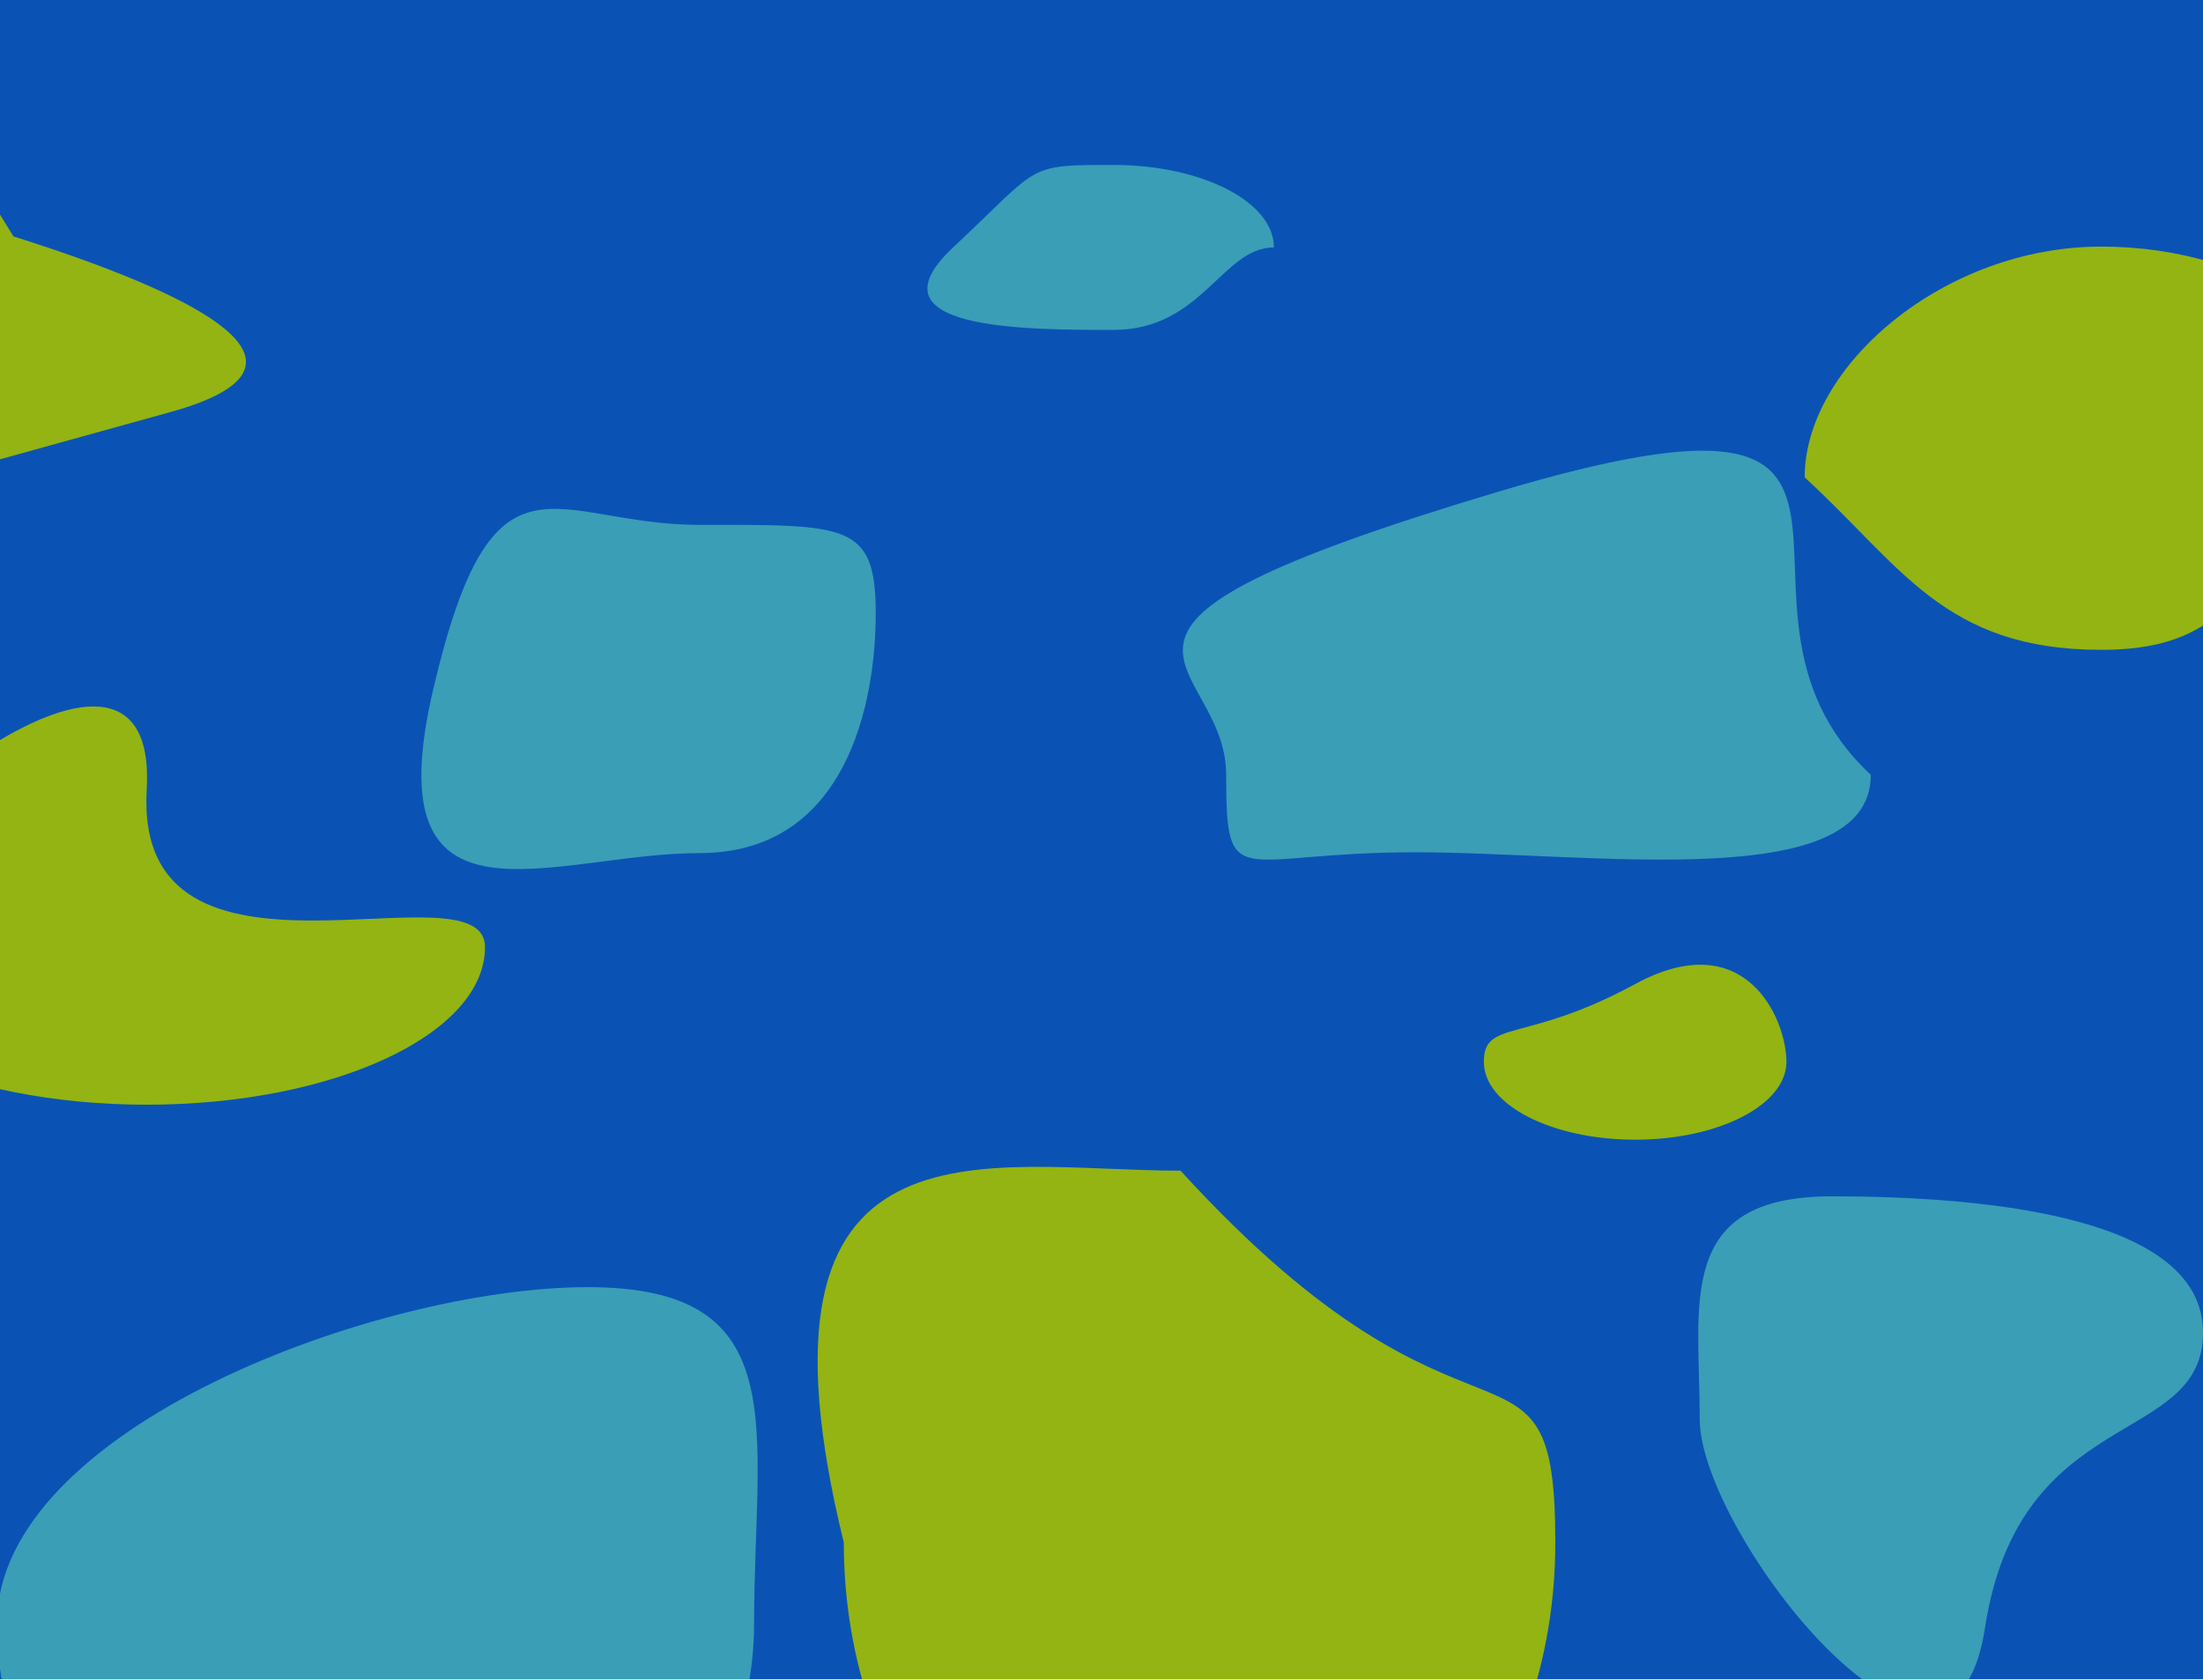
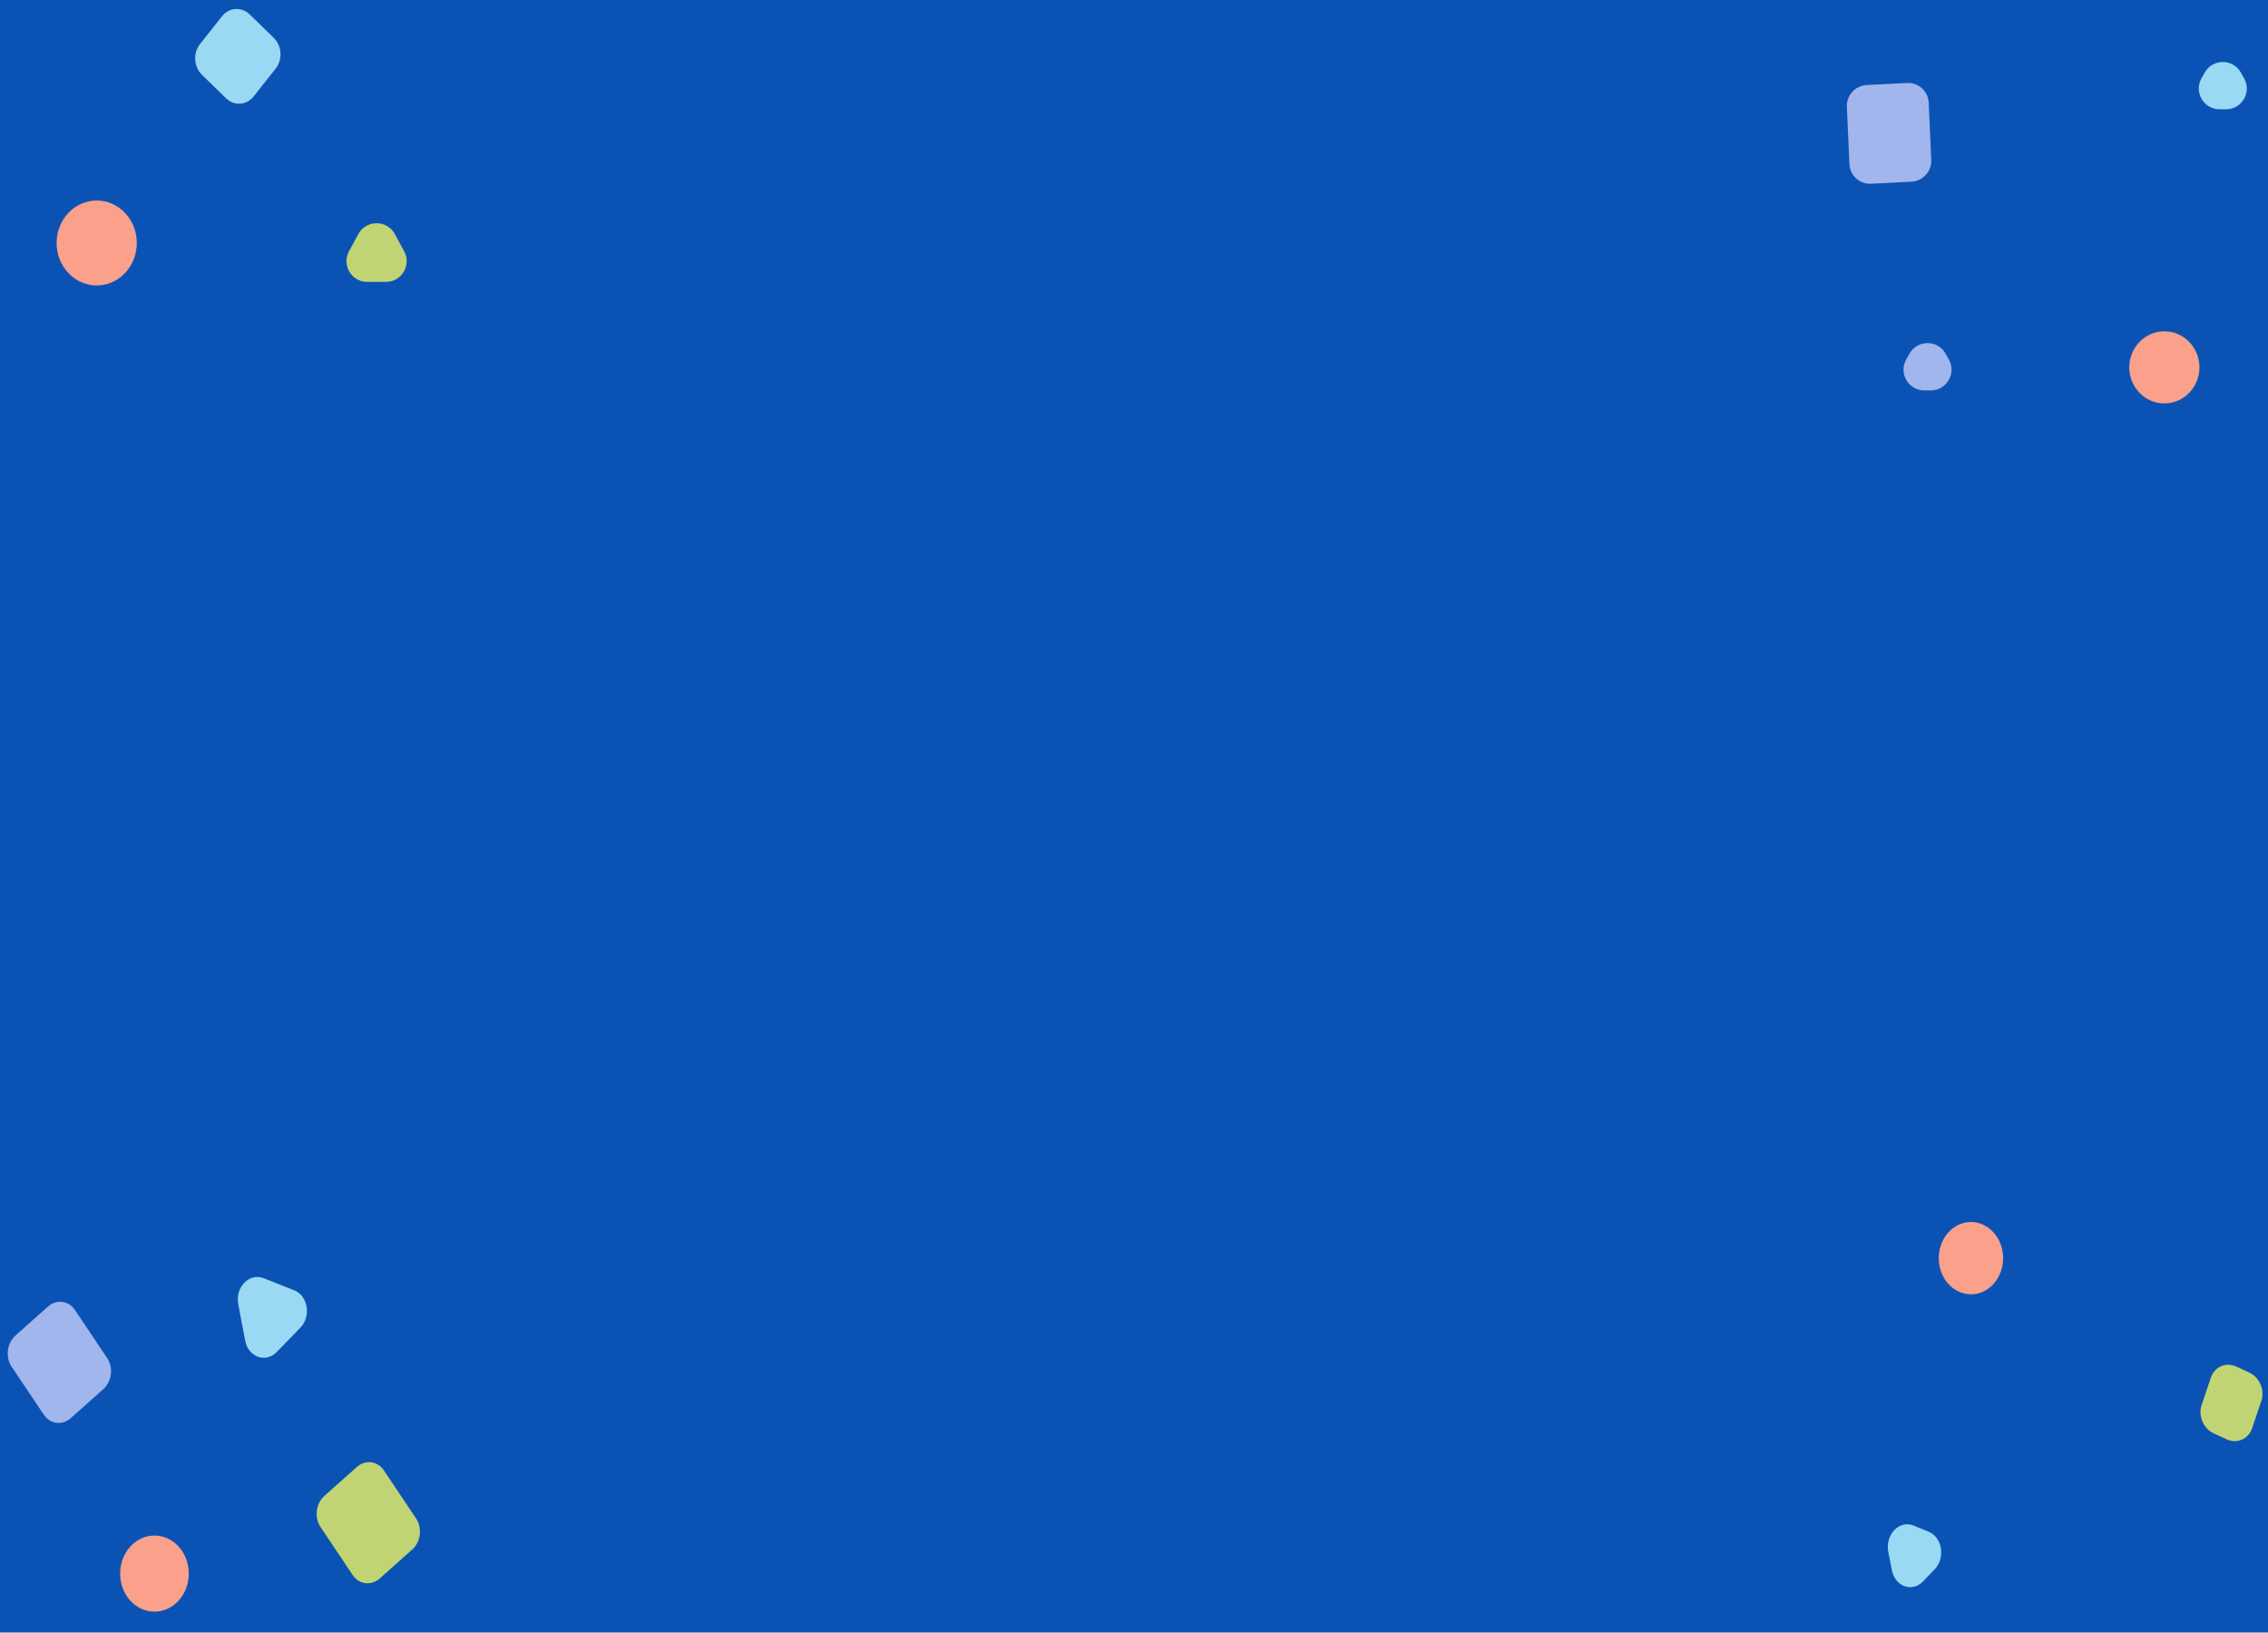
- <svg xmlns="http://www.w3.org/2000/svg" width="1449" height="1105" viewBox="0 0 1449 1105" fill="none">
-   <g clip-path="url(#clip0_467_13)">
-     <mask id="mask0_467_13" style="mask-type:luminance" maskUnits="userSpaceOnUse" x="0" y="0" width="1449" height="1105">
-       <path d="M1449 0H0V1105H1449V0Z" fill="white" />
-     </mask>
-     <g mask="url(#mask0_467_13)">
-       <path d="M1449 0H0V1105H1449V0Z" fill="#0A53B5" />
-       <path d="M319 623.167C319 680.403 219.383 726.801 96.5 726.801C-26.383 726.801 -126 680.403 -126 623.167C-126 565.931 105.16 370.878 96.5 519.533C87.84 668.188 319 565.931 319 623.167Z" fill="#93B413" />
-       <path d="M112.033 271.116C-97.37 329.188 -36.294 312.25 -36.294 312.25L-23.732 102.968L37.883 202.349L-198 100.977C-198 100.977 321.436 213.044 112.033 271.116Z" fill="#93B413" />
-       <path d="M1569 294.886C1470.5 360.66 1485.28 427.53 1382 427.53C1278.72 427.53 1250.5 372.17 1187 314.07C1187 240.813 1278.72 162.242 1382 162.242C1485.28 162.242 1569 221.629 1569 294.886Z" fill="#93B413" />
-       <path d="M837.901 162.79C803.901 162.79 790.667 217.054 732.401 217.054C674.135 217.054 568.901 217.054 626.901 162.79C684.901 108.527 674.135 108.527 732.401 108.527C790.667 108.527 837.901 132.821 837.901 162.79Z" fill="#3A9EB6" />
-       <path d="M1230.5 509.747C1230.5 588.756 1047.58 560.722 930.5 560.722C813.415 560.722 806.5 588.756 806.5 509.747C806.5 430.738 673 417.116 984 323.936C1295 230.756 1108 395.739 1230.5 509.747Z" fill="#3A9EB6" />
-       <path d="M576 403.413C576 463.048 556.65 561.27 460 561.27C363.35 561.27 245.5 621.563 285 453.291C324.5 285.02 363.35 345.313 460 345.313C556.65 345.313 576 343.778 576 403.413Z" fill="#3A9EB6" />
-       <path d="M1449 876.654C1449 952.427 1328.22 923.339 1305.6 1071.02C1282.99 1218.7 1118 1009.59 1118 933.82C1118 858.047 1101.25 787.093 1204.86 787.093C1308.47 787.093 1449 800.881 1449 876.654Z" fill="#3A9EB6" />
-       <path d="M496 1068.28C496 1196.93 384.519 1301.23 247 1301.23C109.481 1301.23 -2 1196.93 -2 1068.28C-2 939.623 248.981 846.838 386.5 846.838C524.019 846.838 496 939.623 496 1068.28Z" fill="#3A9EB6" />
-       <path d="M1023 1014.87C1023 1171.68 918.234 1298.8 789 1298.8C659.765 1298.8 555 1171.68 555 1014.87C484 725.264 647.265 770.209 776.5 770.209C969.5 981.782 1023 858.069 1023 1014.87Z" fill="#93B413" />
-       <path d="M1175 698.623C1175 726.899 1130.45 749.821 1075.5 749.821C1020.55 749.821 976 726.899 976 698.623C976 670.347 1002.97 686.853 1075.5 647.424C1148.03 607.996 1175 670.347 1175 698.623Z" fill="#93B413" />
-     </g>
-   </g>
-   <defs>
-     <clipPath id="clip0_467_13">
-       <rect width="1449" height="1105" fill="white" />
-     </clipPath>
-   </defs>
+ <svg xmlns="http://www.w3.org/2000/svg" width="546" height="393" viewBox="0 0 546 393" fill="none">
+   <rect width="546" height="393" fill="#0A53B5" />
+   <rect width="18.045" height="18.538" rx="5" transform="matrix(0.716722 0.697359 -0.620224 0.784425 56.54 0)" fill="#99D9F4" />
+   <path d="M86.265 56.352C88.158 52.87 93.156 52.87 95.05 56.352L97.294 60.478C99.105 63.81 96.693 67.867 92.901 67.867H88.413C84.621 67.867 82.209 63.81 84.021 60.478L86.265 56.352Z" fill="#C0D474" />
+   <ellipse cx="23.279" cy="58.496" rx="9.652" ry="10.223" fill="#FBA18B" />
+   <path d="M57.354 313.977C56.577 309.896 60.019 306.353 63.449 307.704L70.821 310.607C74.148 311.917 74.974 316.88 72.319 319.613L66.617 325.482C63.962 328.215 59.778 326.709 59.024 322.75L57.354 313.977Z" fill="#99D9F4" />
+   <rect width="20.449" height="23.928" rx="5" transform="matrix(0.746848 -0.664995 0.556571 0.8308 0 324.824)" fill="#A1B6ED" />
+   <rect width="20.449" height="23.928" rx="5" transform="matrix(0.746848 -0.664995 0.556571 0.8308 74.3691 363.432)" fill="#C0D474" />
+   <ellipse cx="37.185" cy="378.819" rx="8.263" ry="9.16" fill="#FBA18B" />
+   <path d="M459.67 85.169C461.576 81.748 466.498 81.748 468.405 85.169L469.178 86.556C471.035 89.889 468.626 93.99 464.81 93.99H463.264C459.449 93.99 457.039 89.889 458.896 86.556L459.67 85.169Z" fill="#A1B6ED" />
+   <path d="M530.751 17.492C532.658 14.071 537.58 14.071 539.486 17.492L540.259 18.88C542.117 22.212 539.707 26.314 535.892 26.314H534.345C530.53 26.314 528.121 22.212 529.978 18.88L530.751 17.492Z" fill="#99D9F4" />
+   <rect width="19.727" height="23.788" rx="5" transform="matrix(0.998699 -0.0509886 0.0446819 0.999001 444.393 20.7251)" fill="#A1B6ED" />
+   <ellipse cx="521.051" cy="88.437" rx="8.446" ry="8.677" fill="#FBA18B" />
+   <rect width="13.378" height="16.978" rx="5" transform="matrix(0.90827 0.418383 -0.319789 0.947489 533.849 326.896)" fill="#C0D474" />
+   <path d="M454.589 373.593C453.784 369.46 457.244 365.85 460.669 367.251L464.312 368.741C467.588 370.081 468.382 375.044 465.758 377.782L462.971 380.688C460.347 383.426 456.215 381.944 455.445 377.99L454.589 373.593Z" fill="#99D9F4" />
+   <path d="M482.235 302.885C482.235 307.691 478.767 311.587 474.488 311.587C470.209 311.587 466.741 307.691 466.741 302.885C466.741 298.078 470.209 294.182 474.488 294.182C478.767 294.182 482.235 298.078 482.235 302.885Z" fill="#FBA18B" />
</svg>
